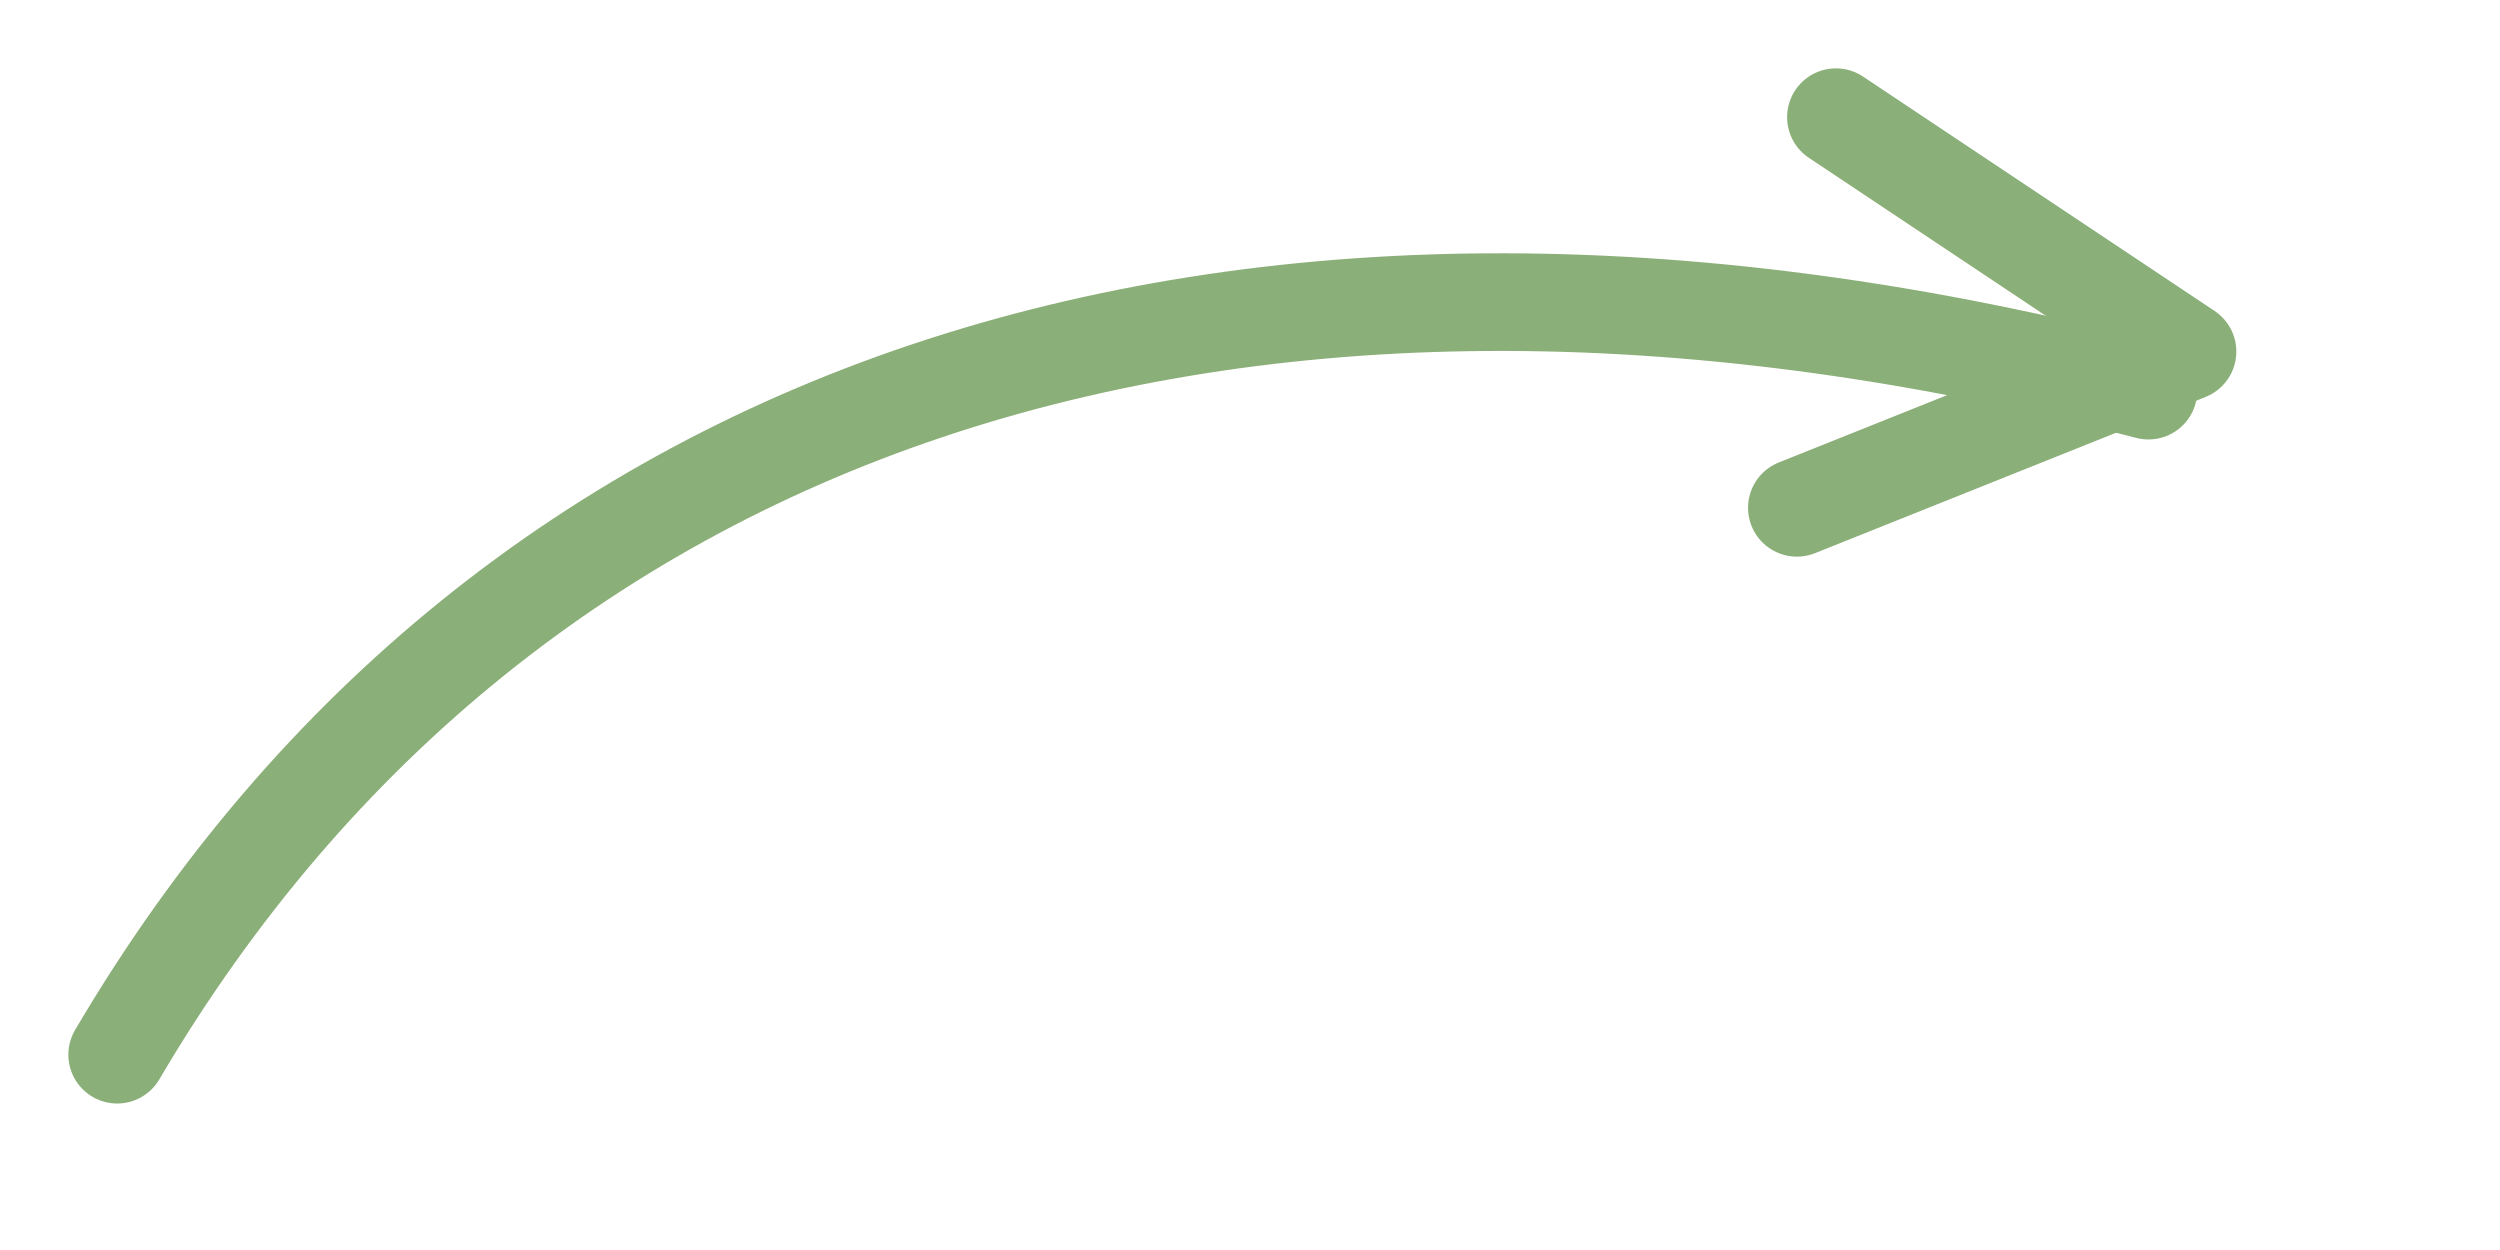
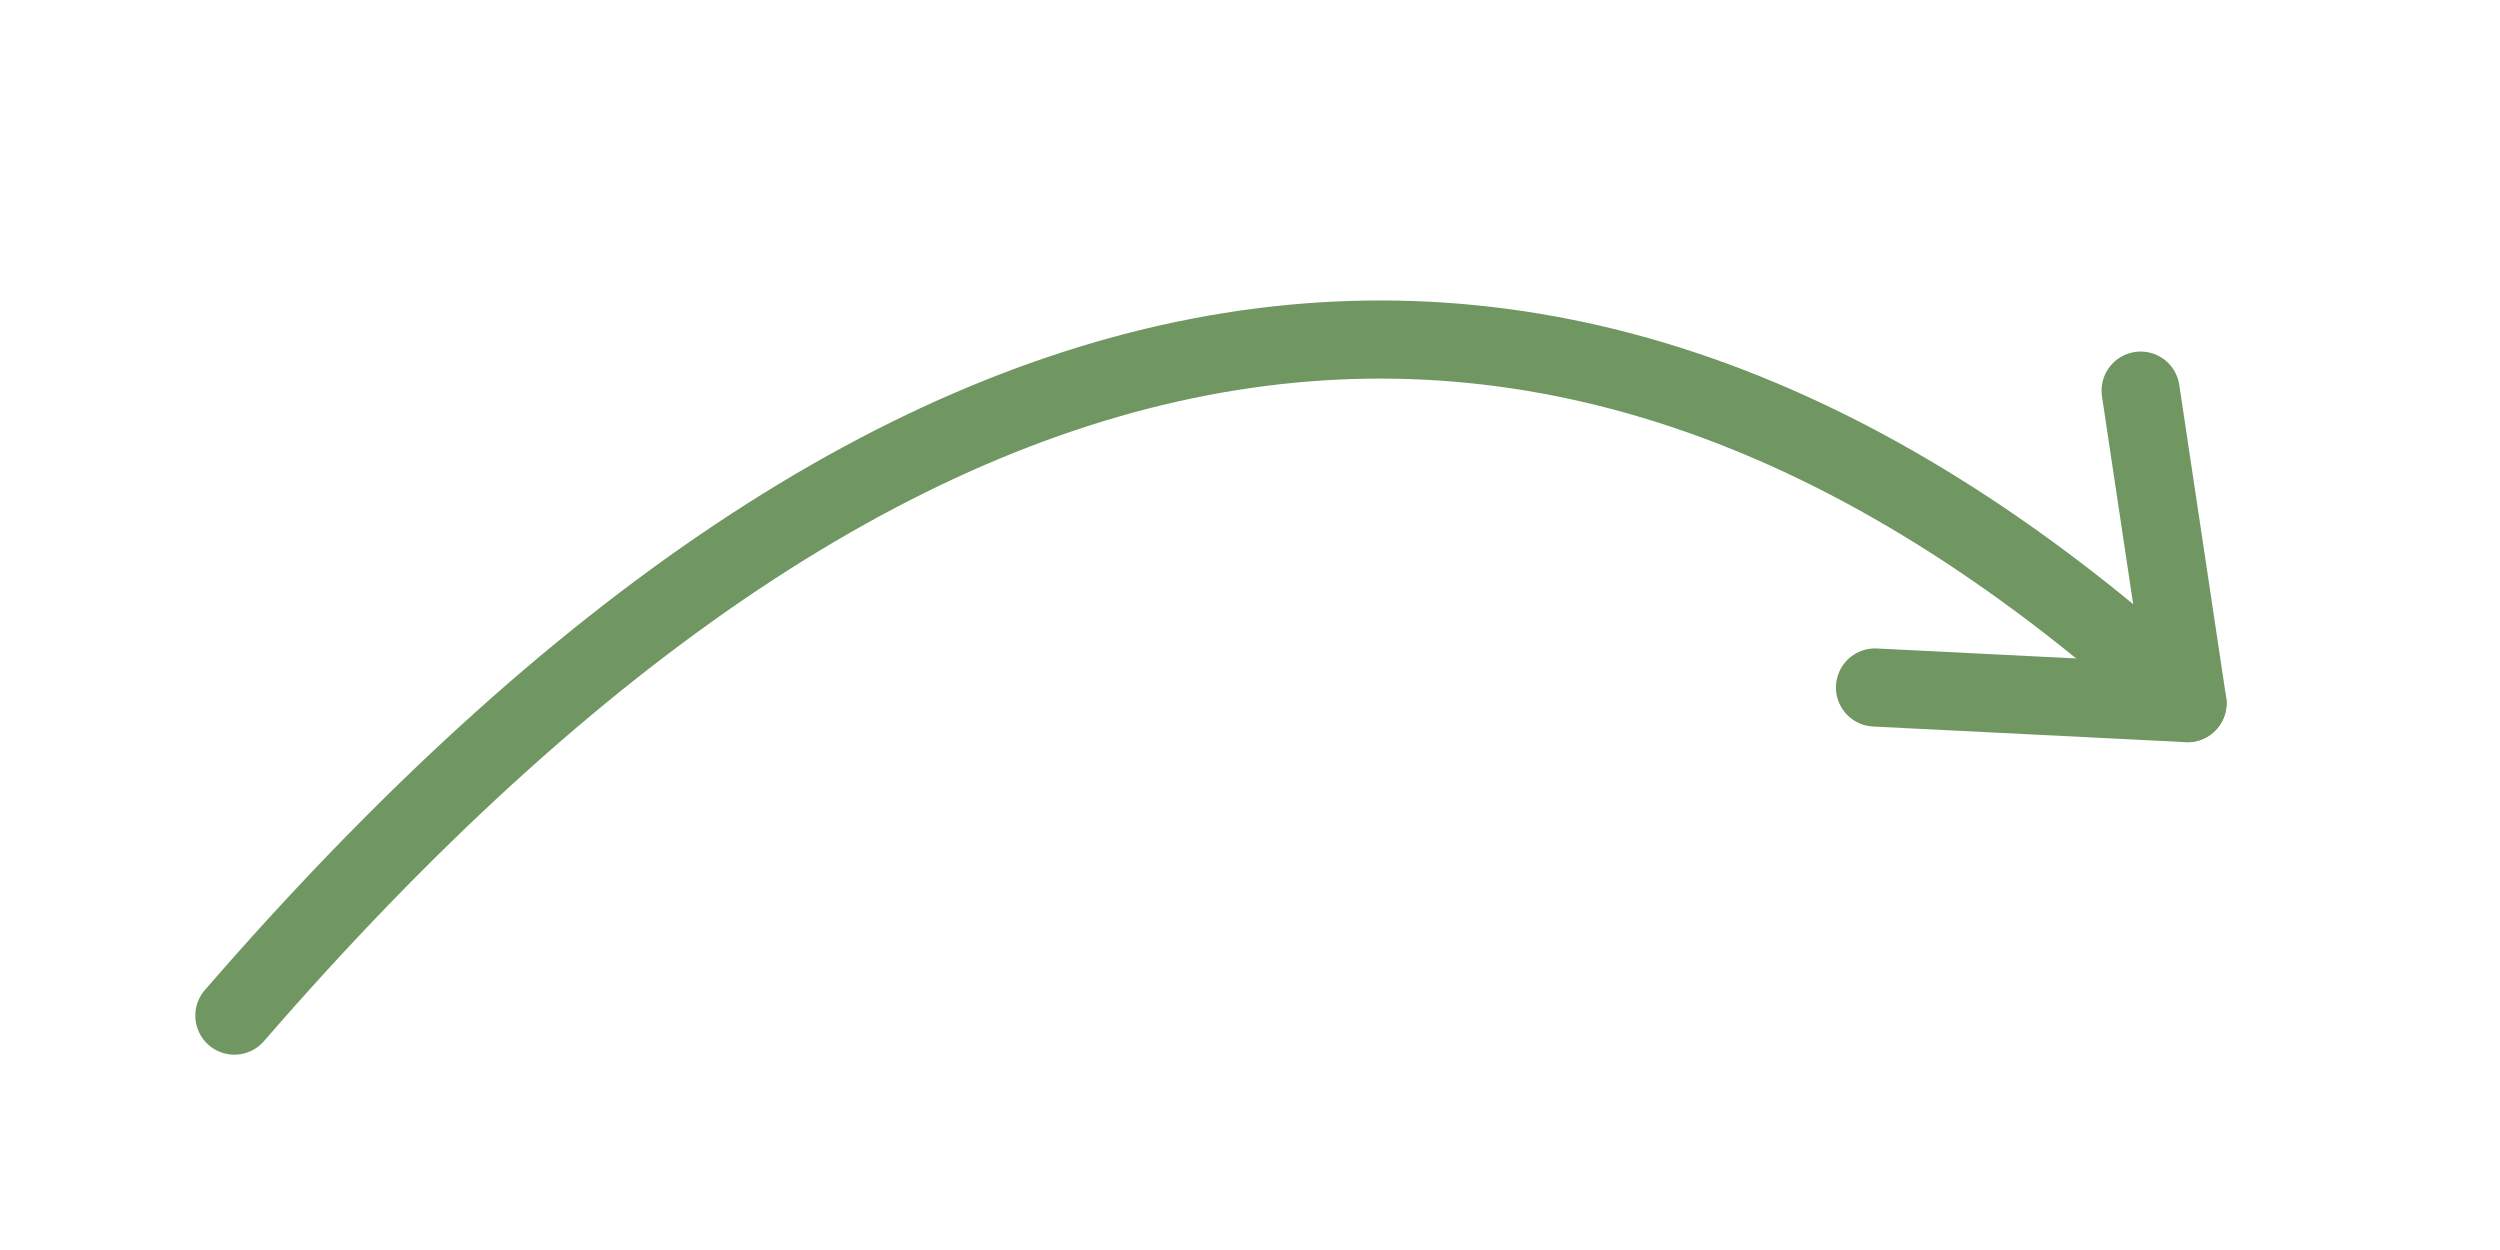
- <svg xmlns="http://www.w3.org/2000/svg" viewBox="0 0 64 32" role="img">
-   <path d="M3 27C13 10 32 4 55 10" fill="none" stroke="#8baf78" stroke-width="2.5" stroke-linecap="round" />
-   <path d="M47 3l9 6-10 4" fill="none" stroke="#8baf78" stroke-width="2.5" stroke-linecap="round" stroke-linejoin="round" />
+ <svg xmlns="http://www.w3.org/2000/svg" viewBox="0 0 160 80" width="100%" height="100%" role="img" aria-labelledby="arrow-title">
+   <g fill="none" stroke="#709662" stroke-width="5" stroke-linecap="round" stroke-linejoin="round">
+     <path d="M 15 65 Q 80 -10 140 45" />
+     <path d="M 137 25 L 140 45 L 120 44" />
+   </g>
</svg>
